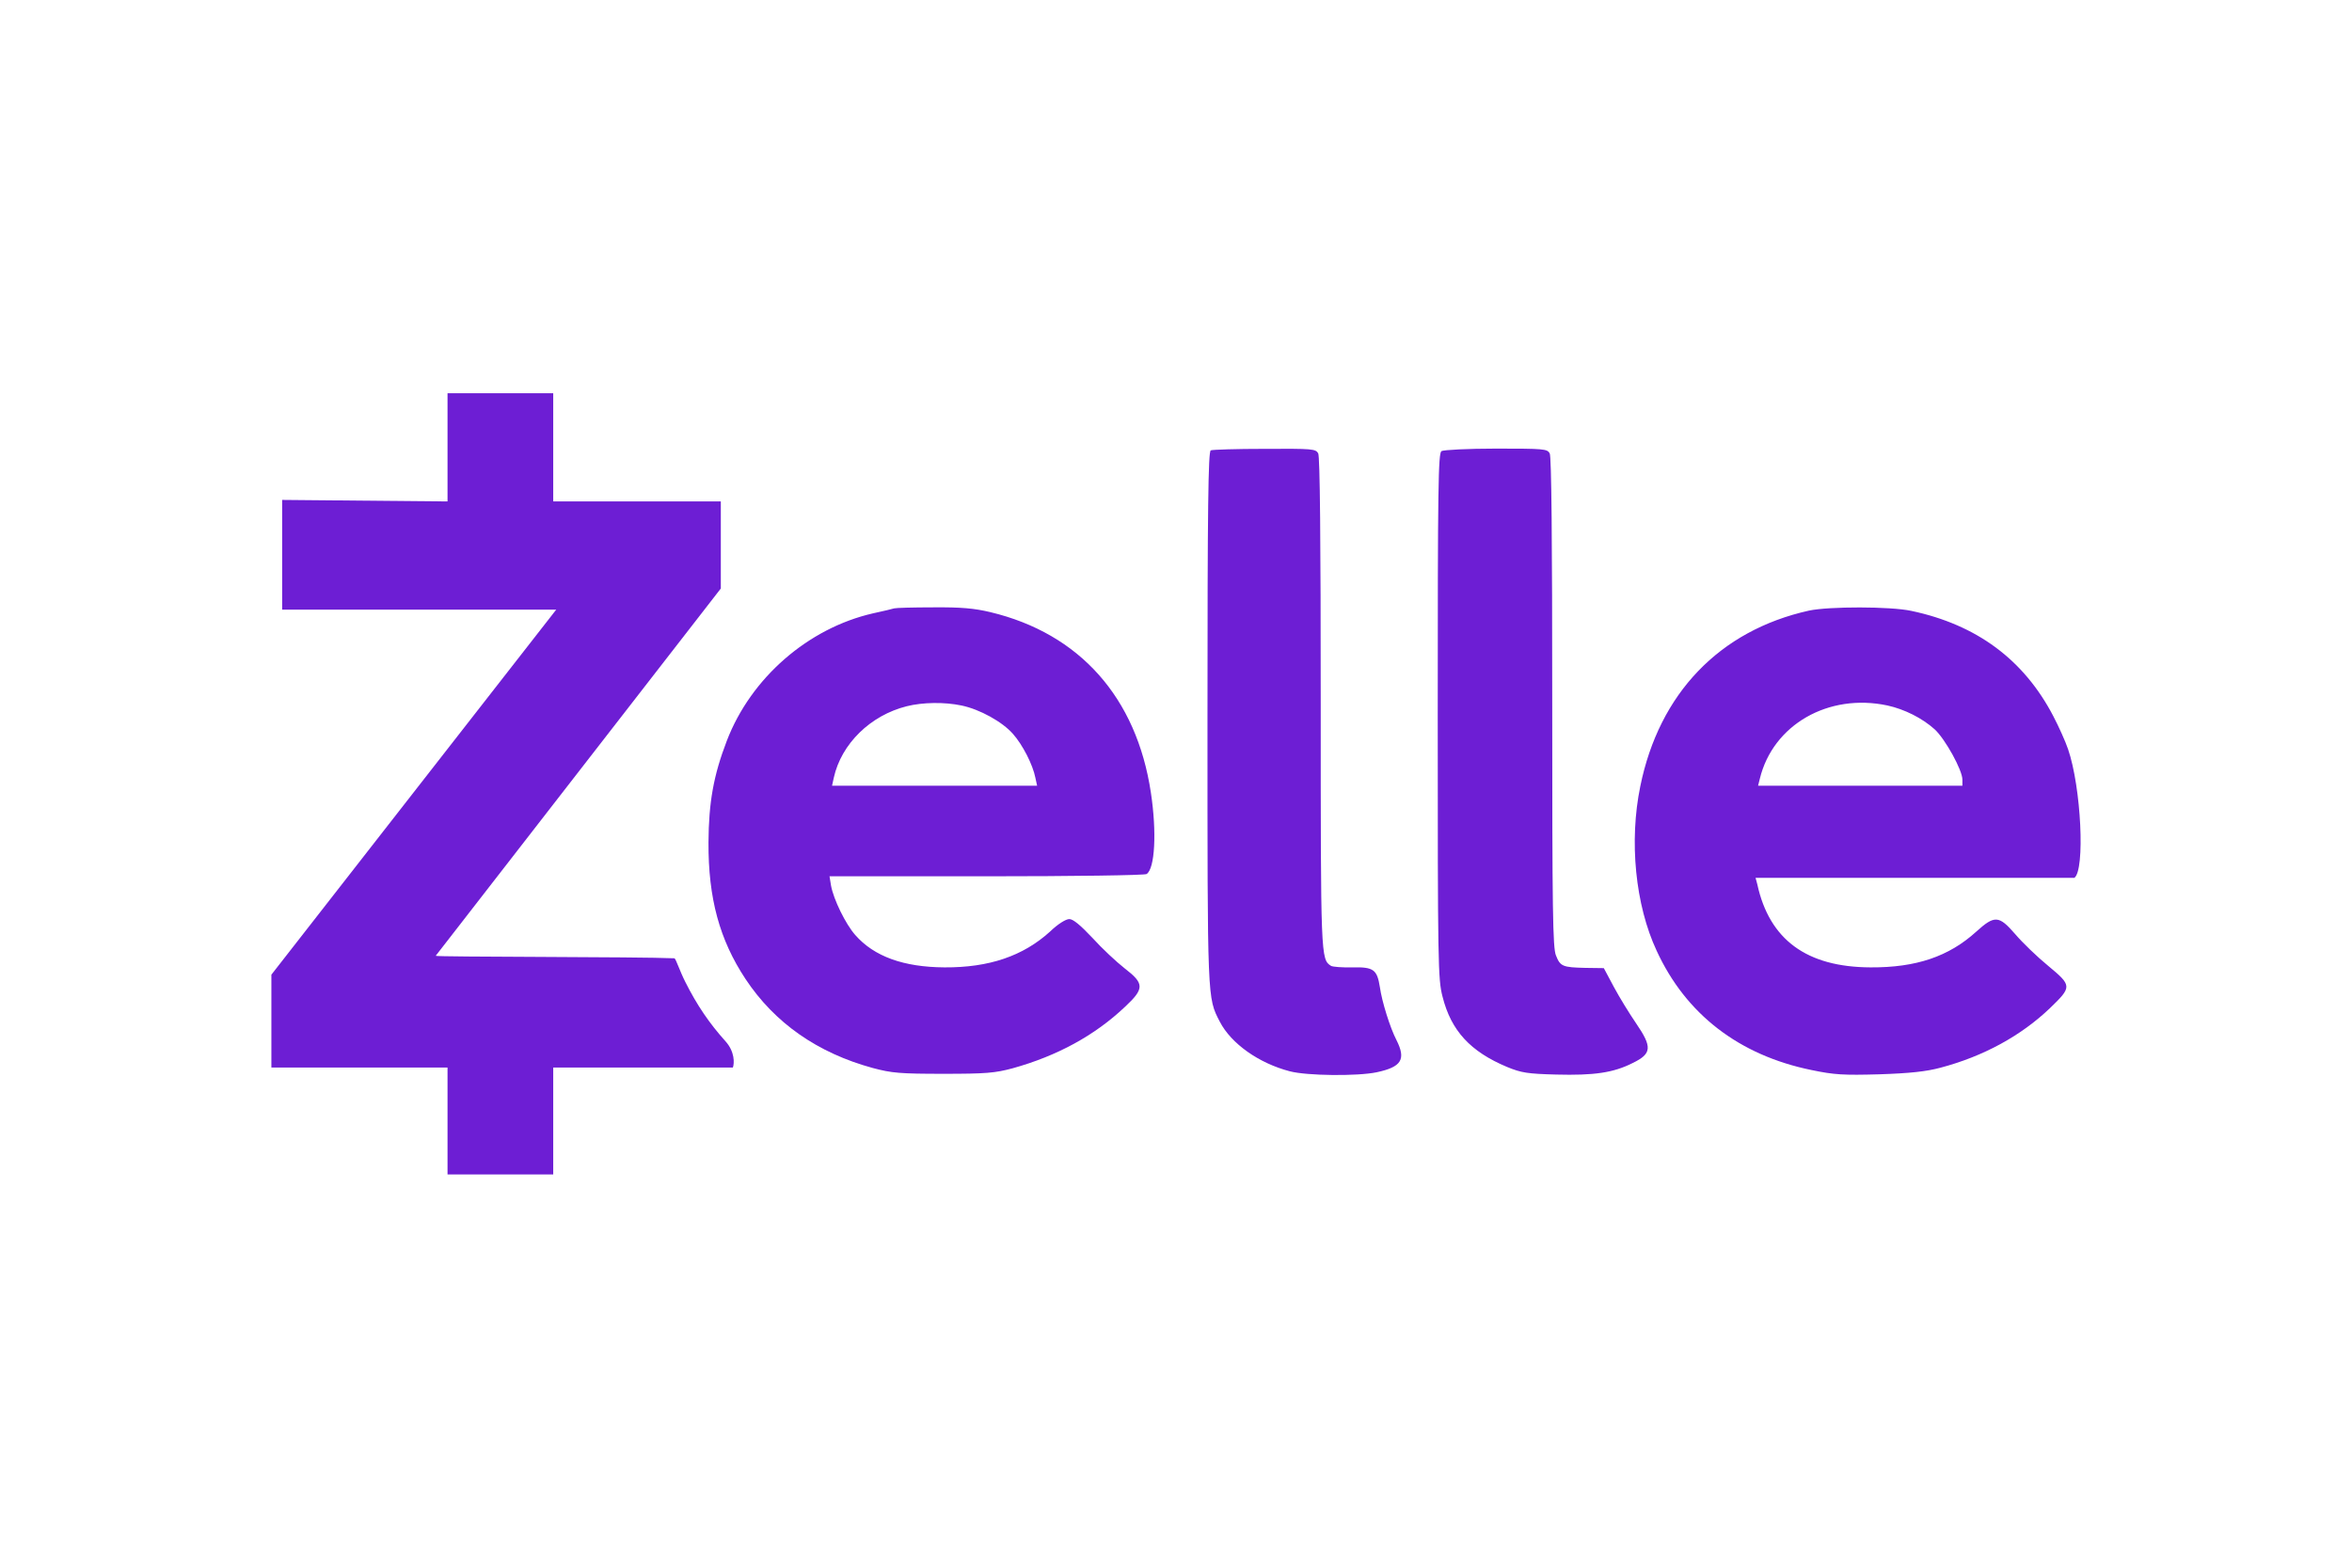
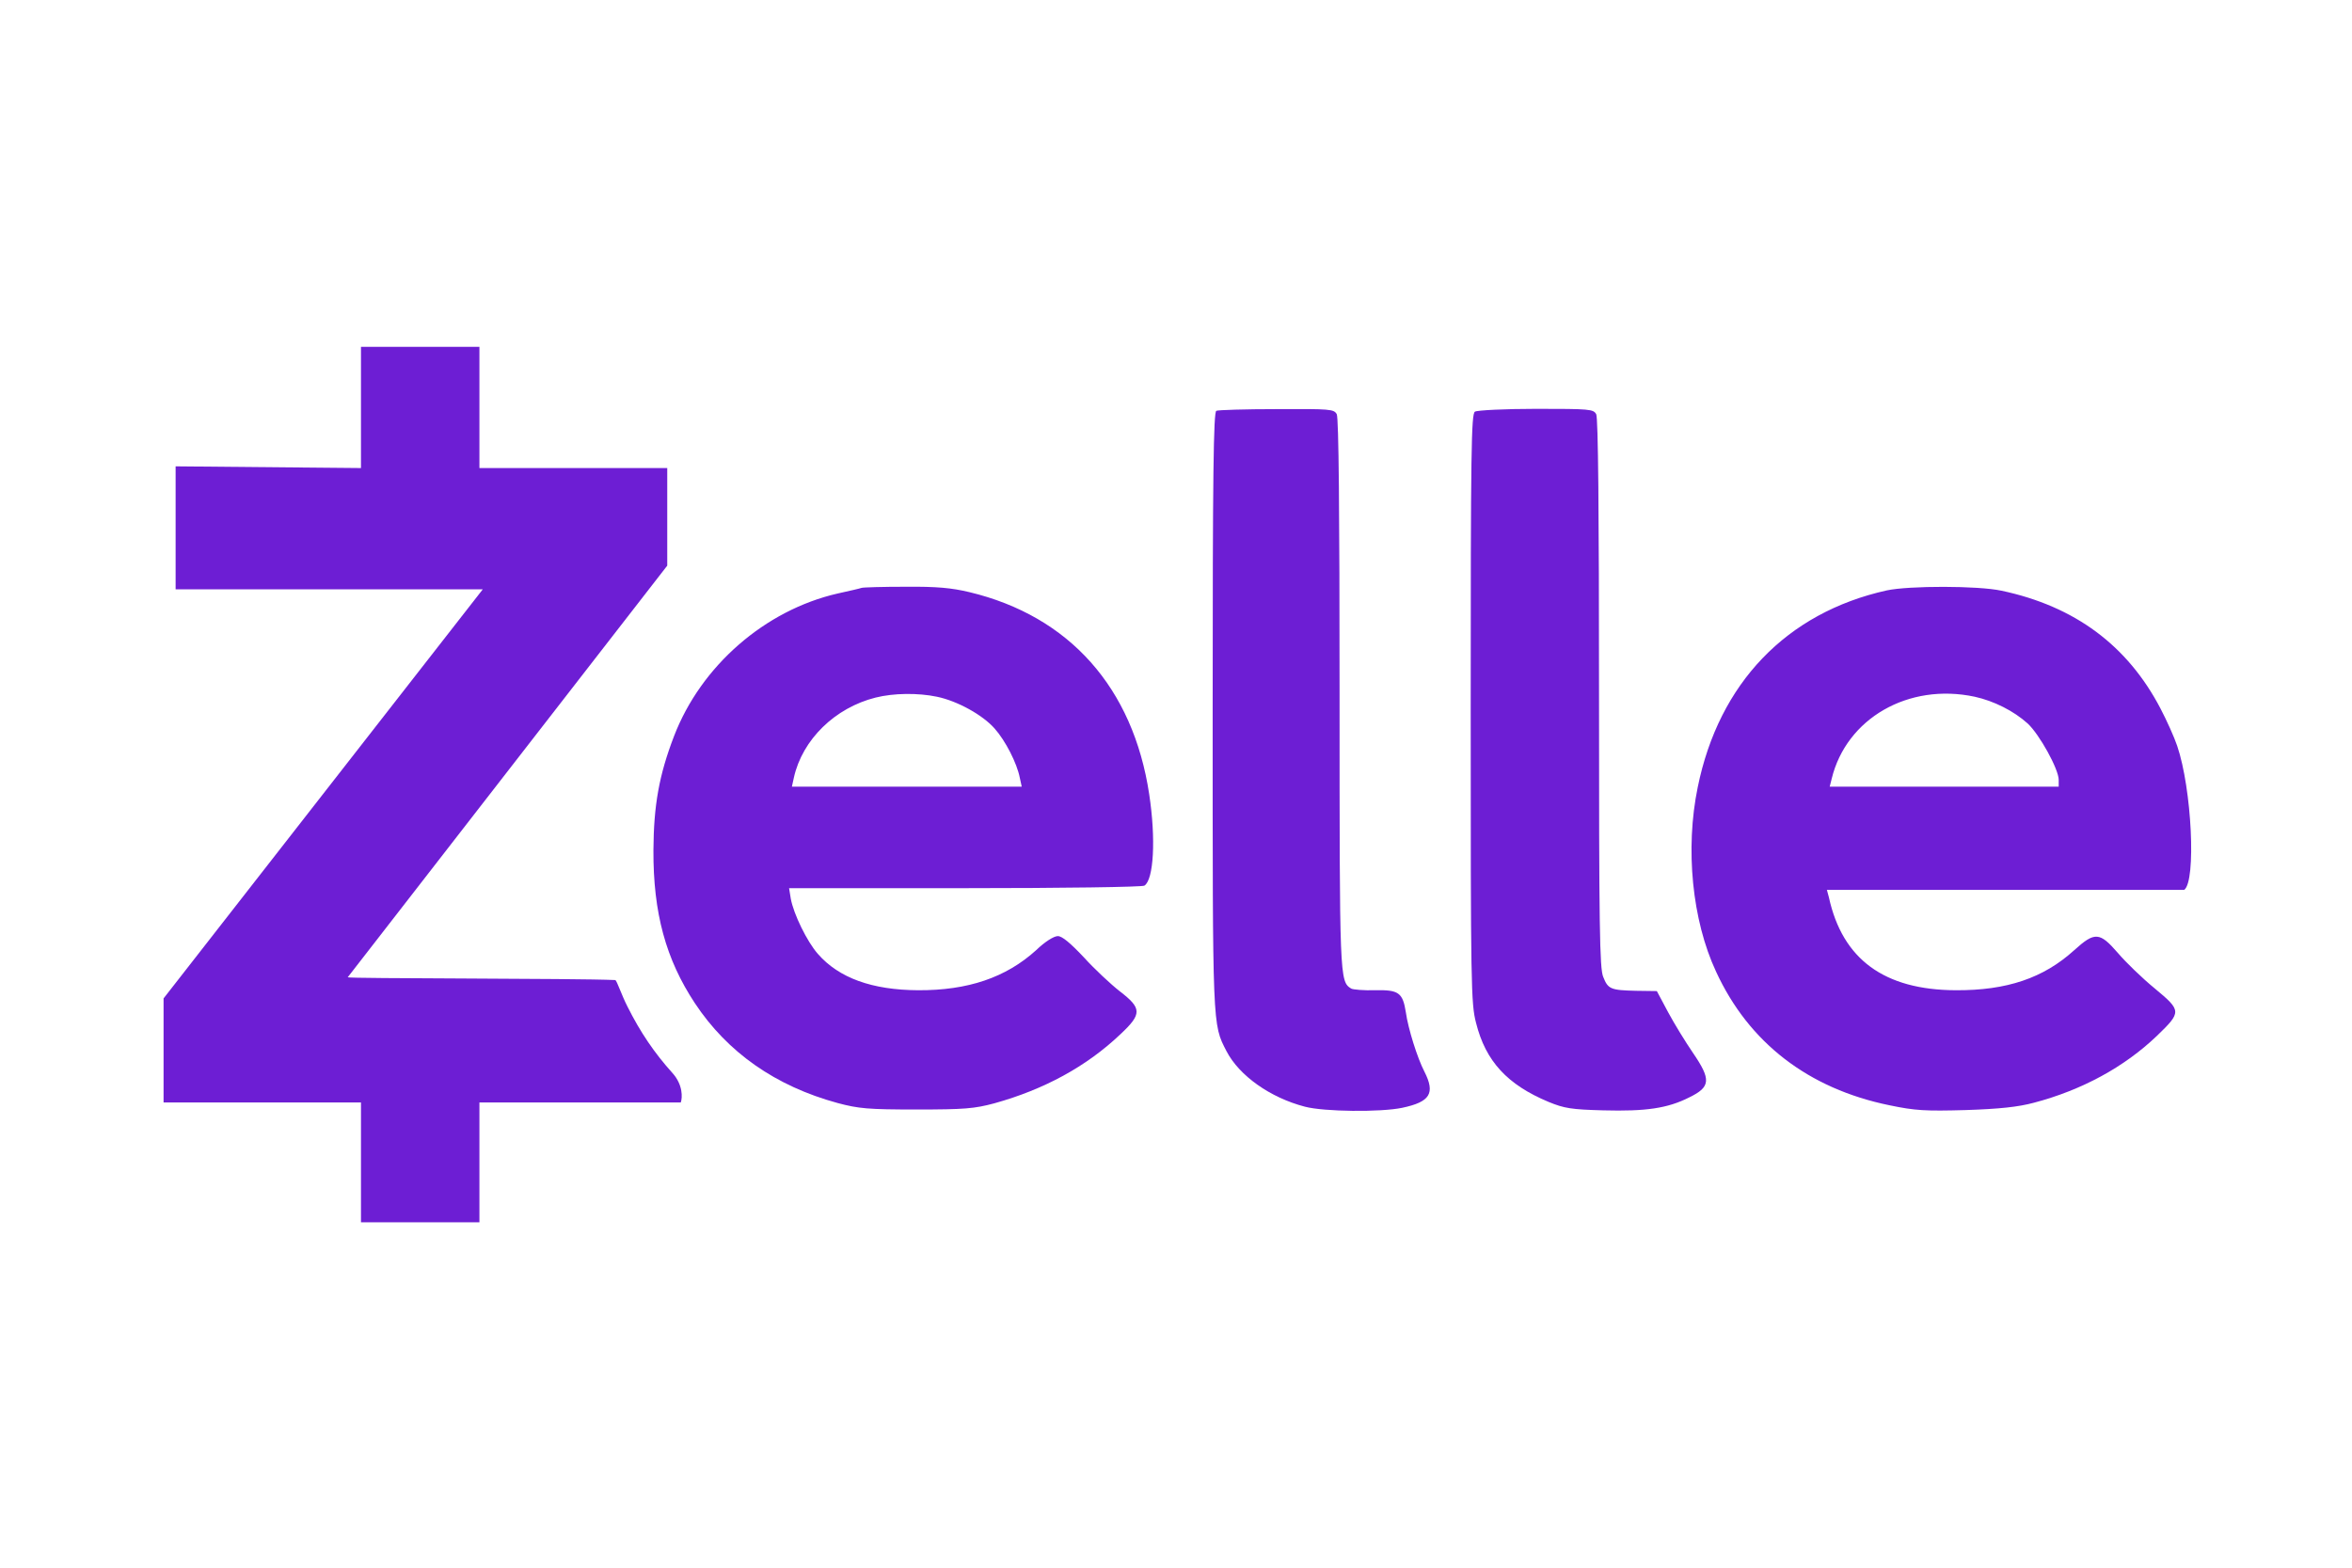
- <svg xmlns="http://www.w3.org/2000/svg" height="800" width="1200" viewBox="-107.846 -77.625 934.668 465.75">
+ <svg xmlns="http://www.w3.org/2000/svg" height="800" width="1200" viewBox="-58 -25 834 360">
  <g fill="#6d1ed4">
    <path d="M70 43l-65.727-.605V86H113.2L0 231.1V268h70v42.5h42V268h71.4c.6-1.7.81-6.284-2.99-10.484-6.3-7-11.31-14.316-15.91-23.516-2.1-4.1-3.695-9.01-4.295-9.41-14.06-.645-94.949-.478-94.905-.99L178.6 77.61V43H112V0H70zm303.3-20.3c-1 .4-1.3 22.5-1.3 106.2 0 113.1-.1 111.2 4.9 120.9 4.5 8.7 15.5 16.5 27.8 19.7 6.8 1.8 26.8 2 34.5.4 9.9-2.1 11.8-5.1 7.9-12.8-2.5-4.8-5.8-15.3-6.6-21.1-1.1-6.9-2.5-8-10.9-7.8-4 .1-7.8-.2-8.5-.6-4.1-2.6-4.1-3.3-4.1-104.6 0-65.1-.3-97.8-1-99.1-1-1.8-2.3-1.9-21.3-1.8-11.1 0-20.8.3-21.4.6zm91.7.3c-1.3.8-1.5 13.6-1.5 105.2 0 98.7.1 104.7 1.9 111.6 3.4 13.6 11.1 21.9 25.7 28 5.6 2.3 8.1 2.7 19.4 3 15.1.4 22.8-.7 30.5-4.6 7.6-3.7 7.8-6.3 1.3-15.8-2.6-3.8-6.6-10.3-8.8-14.4l-4-7.5-7.3-.1c-9.1-.2-10-.6-11.7-4.9-1.3-2.9-1.5-17.8-1.5-100.5 0-65.1-.3-97.8-1-99.1-1-1.8-2.3-1.9-21.3-1.9-11.1 0-20.9.5-21.7 1z" />
    <path d="M247.5 85.5c-.5.2-4.4 1.1-8.5 2-25.7 5.9-48.4 25.6-58 50.6-5.3 13.8-7.2 24.5-7.3 40.4-.1 22.3 4.4 38.7 14.7 54.3 11.6 17.5 28.6 29.4 50.6 35.4 7.5 2 10.8 2.3 28 2.3 17 0 20.5-.3 27.6-2.2 17.6-4.9 32.6-13 44.7-24.5 7.7-7.2 7.6-9.2-.2-15.2-3.2-2.5-9-7.9-12.8-12.1-4.8-5.1-7.7-7.5-9.2-7.5-1.4 0-4.6 2-7.7 5-10.7 9.7-24.2 14.3-41.9 14.2-16.2-.1-28-4.3-35.5-12.9-3.8-4.3-8.6-14.1-9.6-19.6l-.6-3.7h62.3c34.3 0 63-.4 63.7-.9 3.3-2.1 4.1-16.6 1.7-32.4-5.7-37.8-28.3-63.2-63.8-71.7-6.3-1.5-11.5-2-22.7-1.9-8 0-14.9.2-15.5.4zm26.7 38.6c7.3 1.5 16.3 6.5 20.5 11.3 3.9 4.4 7.9 12.3 8.9 17.4l.7 3.2h-81.5l.7-3.2c3-13.5 14.6-24.8 29-28.4 6.4-1.6 15-1.7 21.7-.3zM611 86.4c-35.5 7.9-59.5 32.9-67 69.8-4.5 21.8-2 47.2 6.5 65.4 11.6 25.2 32.7 41.5 61.5 47.4 9.1 1.9 12.7 2.1 27 1.7 12.1-.4 18.6-1.1 24.2-2.6 17.1-4.5 32.1-12.7 43.6-23.7 8.8-8.5 8.8-8.9-.7-16.8-4.4-3.6-10.3-9.3-13.1-12.6-6.5-7.5-8.2-7.6-15.5-1-10.9 9.9-23.9 14.3-42 14.2-25.4-.1-40.2-11-45-33l-.7-2.595h126.7c4.3-3.1 2.7-35.905-2.5-51.105-1-3-3.7-9-5.9-13.2-11.7-22.4-30.4-36.3-56.4-41.8-8.3-1.8-32.8-1.8-40.7-.1zm31.2 37.7c6.8 1.5 13.8 5 18.8 9.5 4.2 3.9 11 16.2 11 20v2.4h-81.2l.7-2.8c5.2-21.4 27.2-34.1 50.7-29.1z" />
  </g>
</svg>
